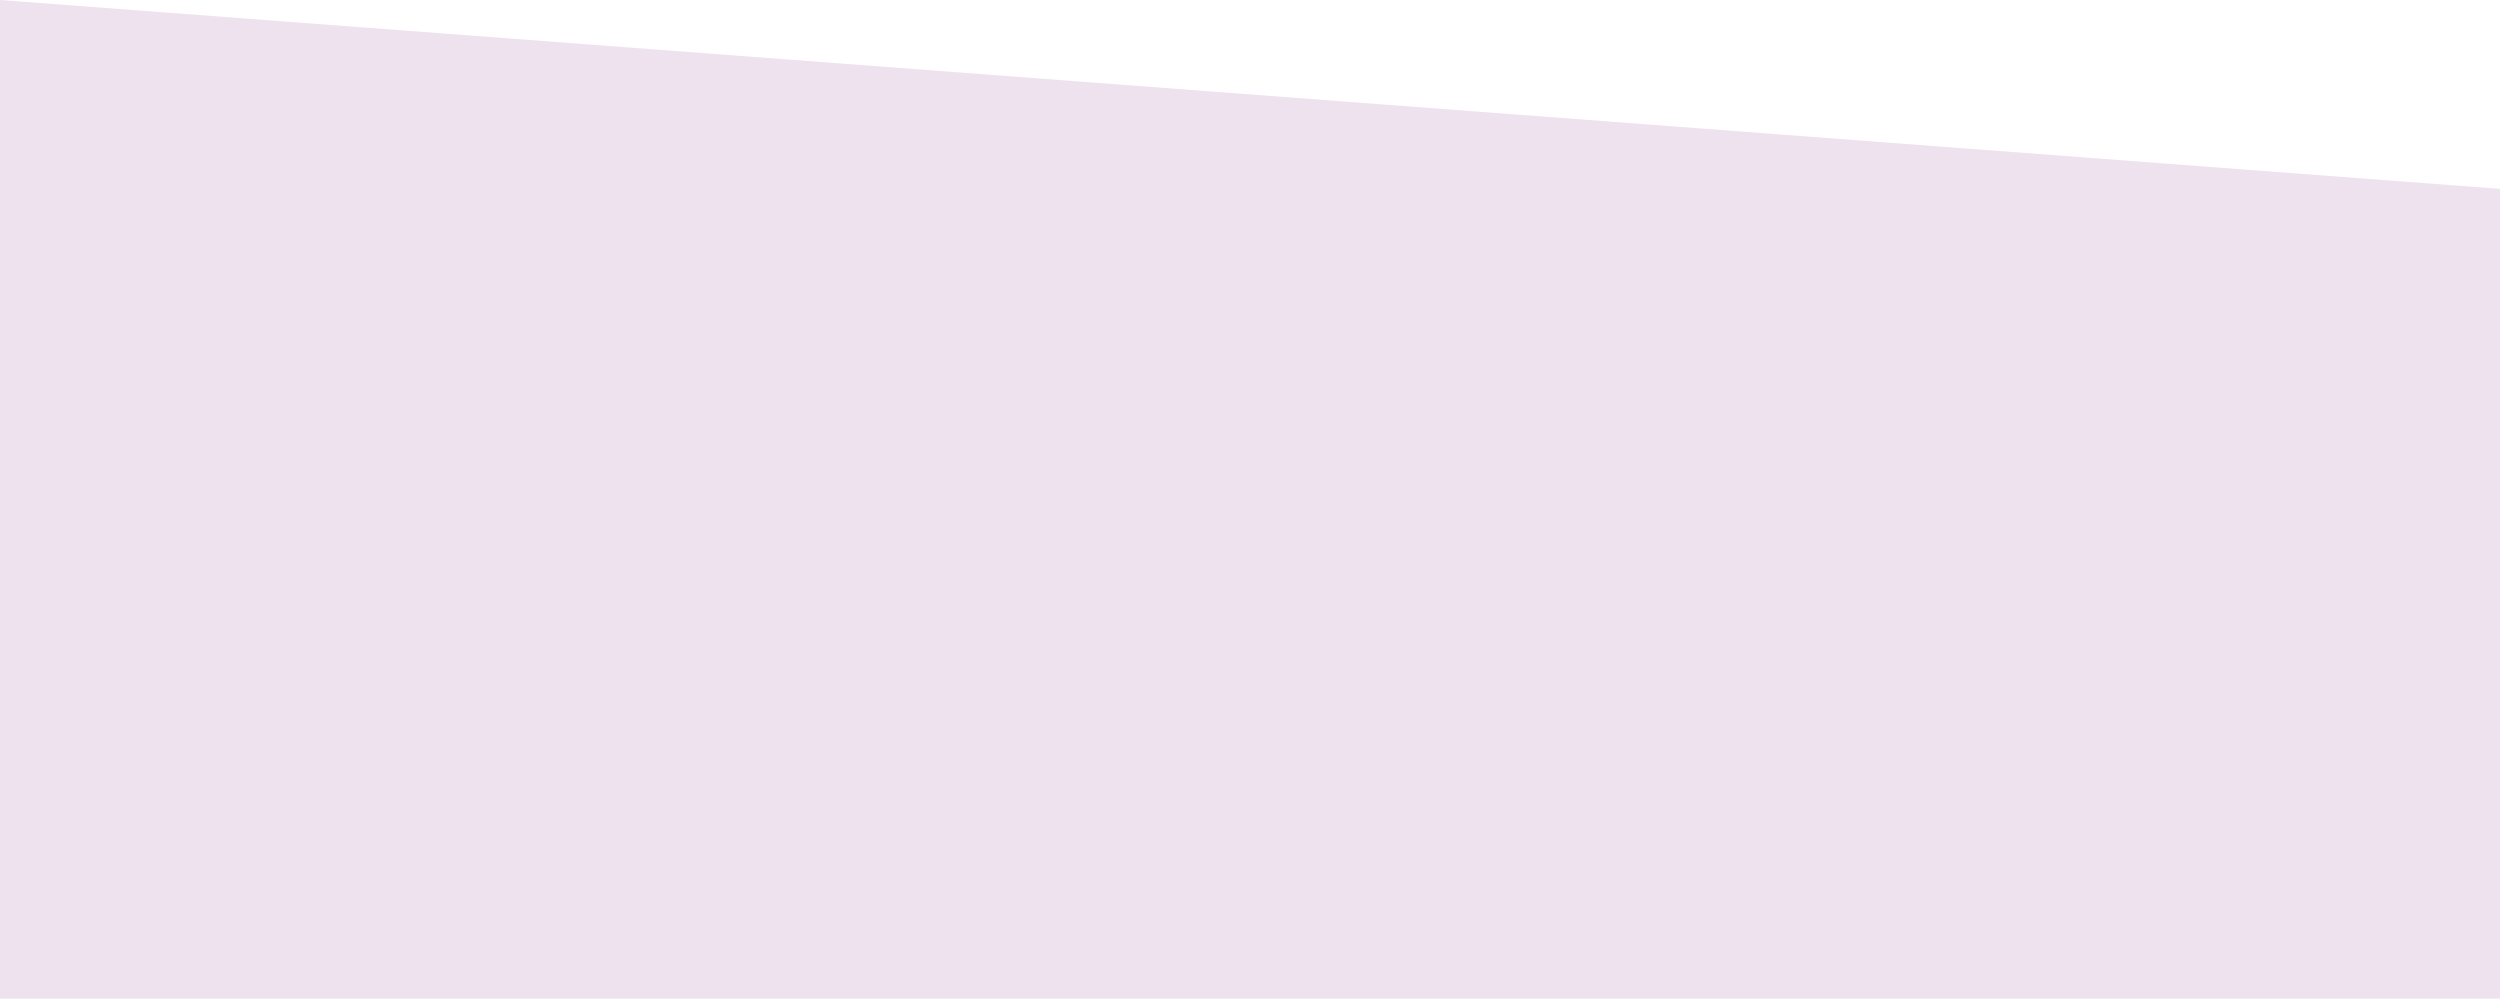
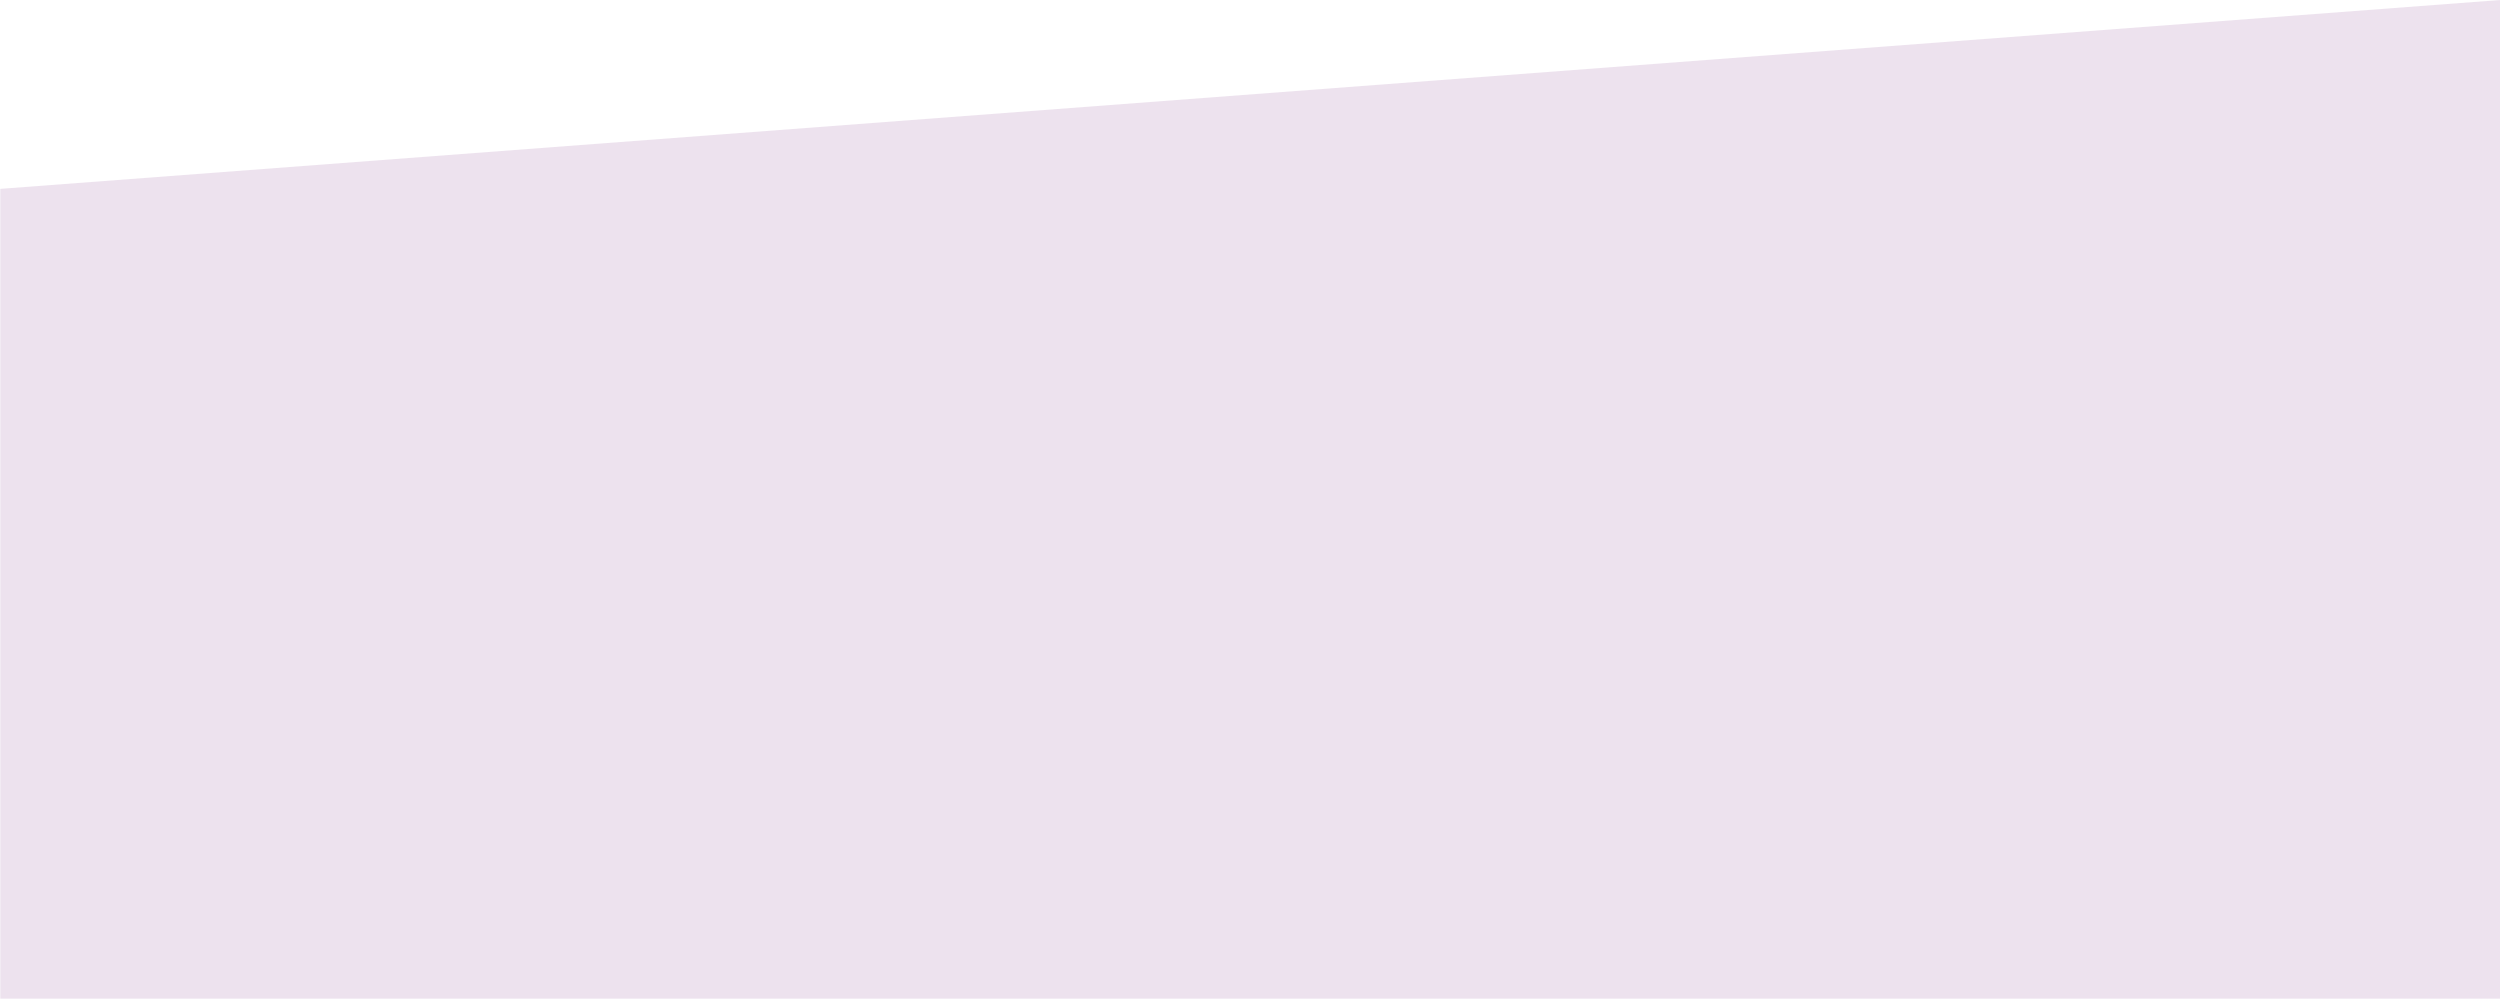
<svg xmlns="http://www.w3.org/2000/svg" id="Layer_1" data-name="Layer 1" viewBox="0 0 595.28 237.79">
  <defs>
    <style>.cls-1{fill:#ede2ee;}</style>
  </defs>
-   <polygon class="cls-1" points="595.28 237.79 0 237.79 0 0 595.28 44.97 595.28 237.79" />
+   <polygon class="cls-1" points="0.07 237.79 595.35 237.79 595.35 0 0.07 44.97 0.07 237.79" />
</svg>
